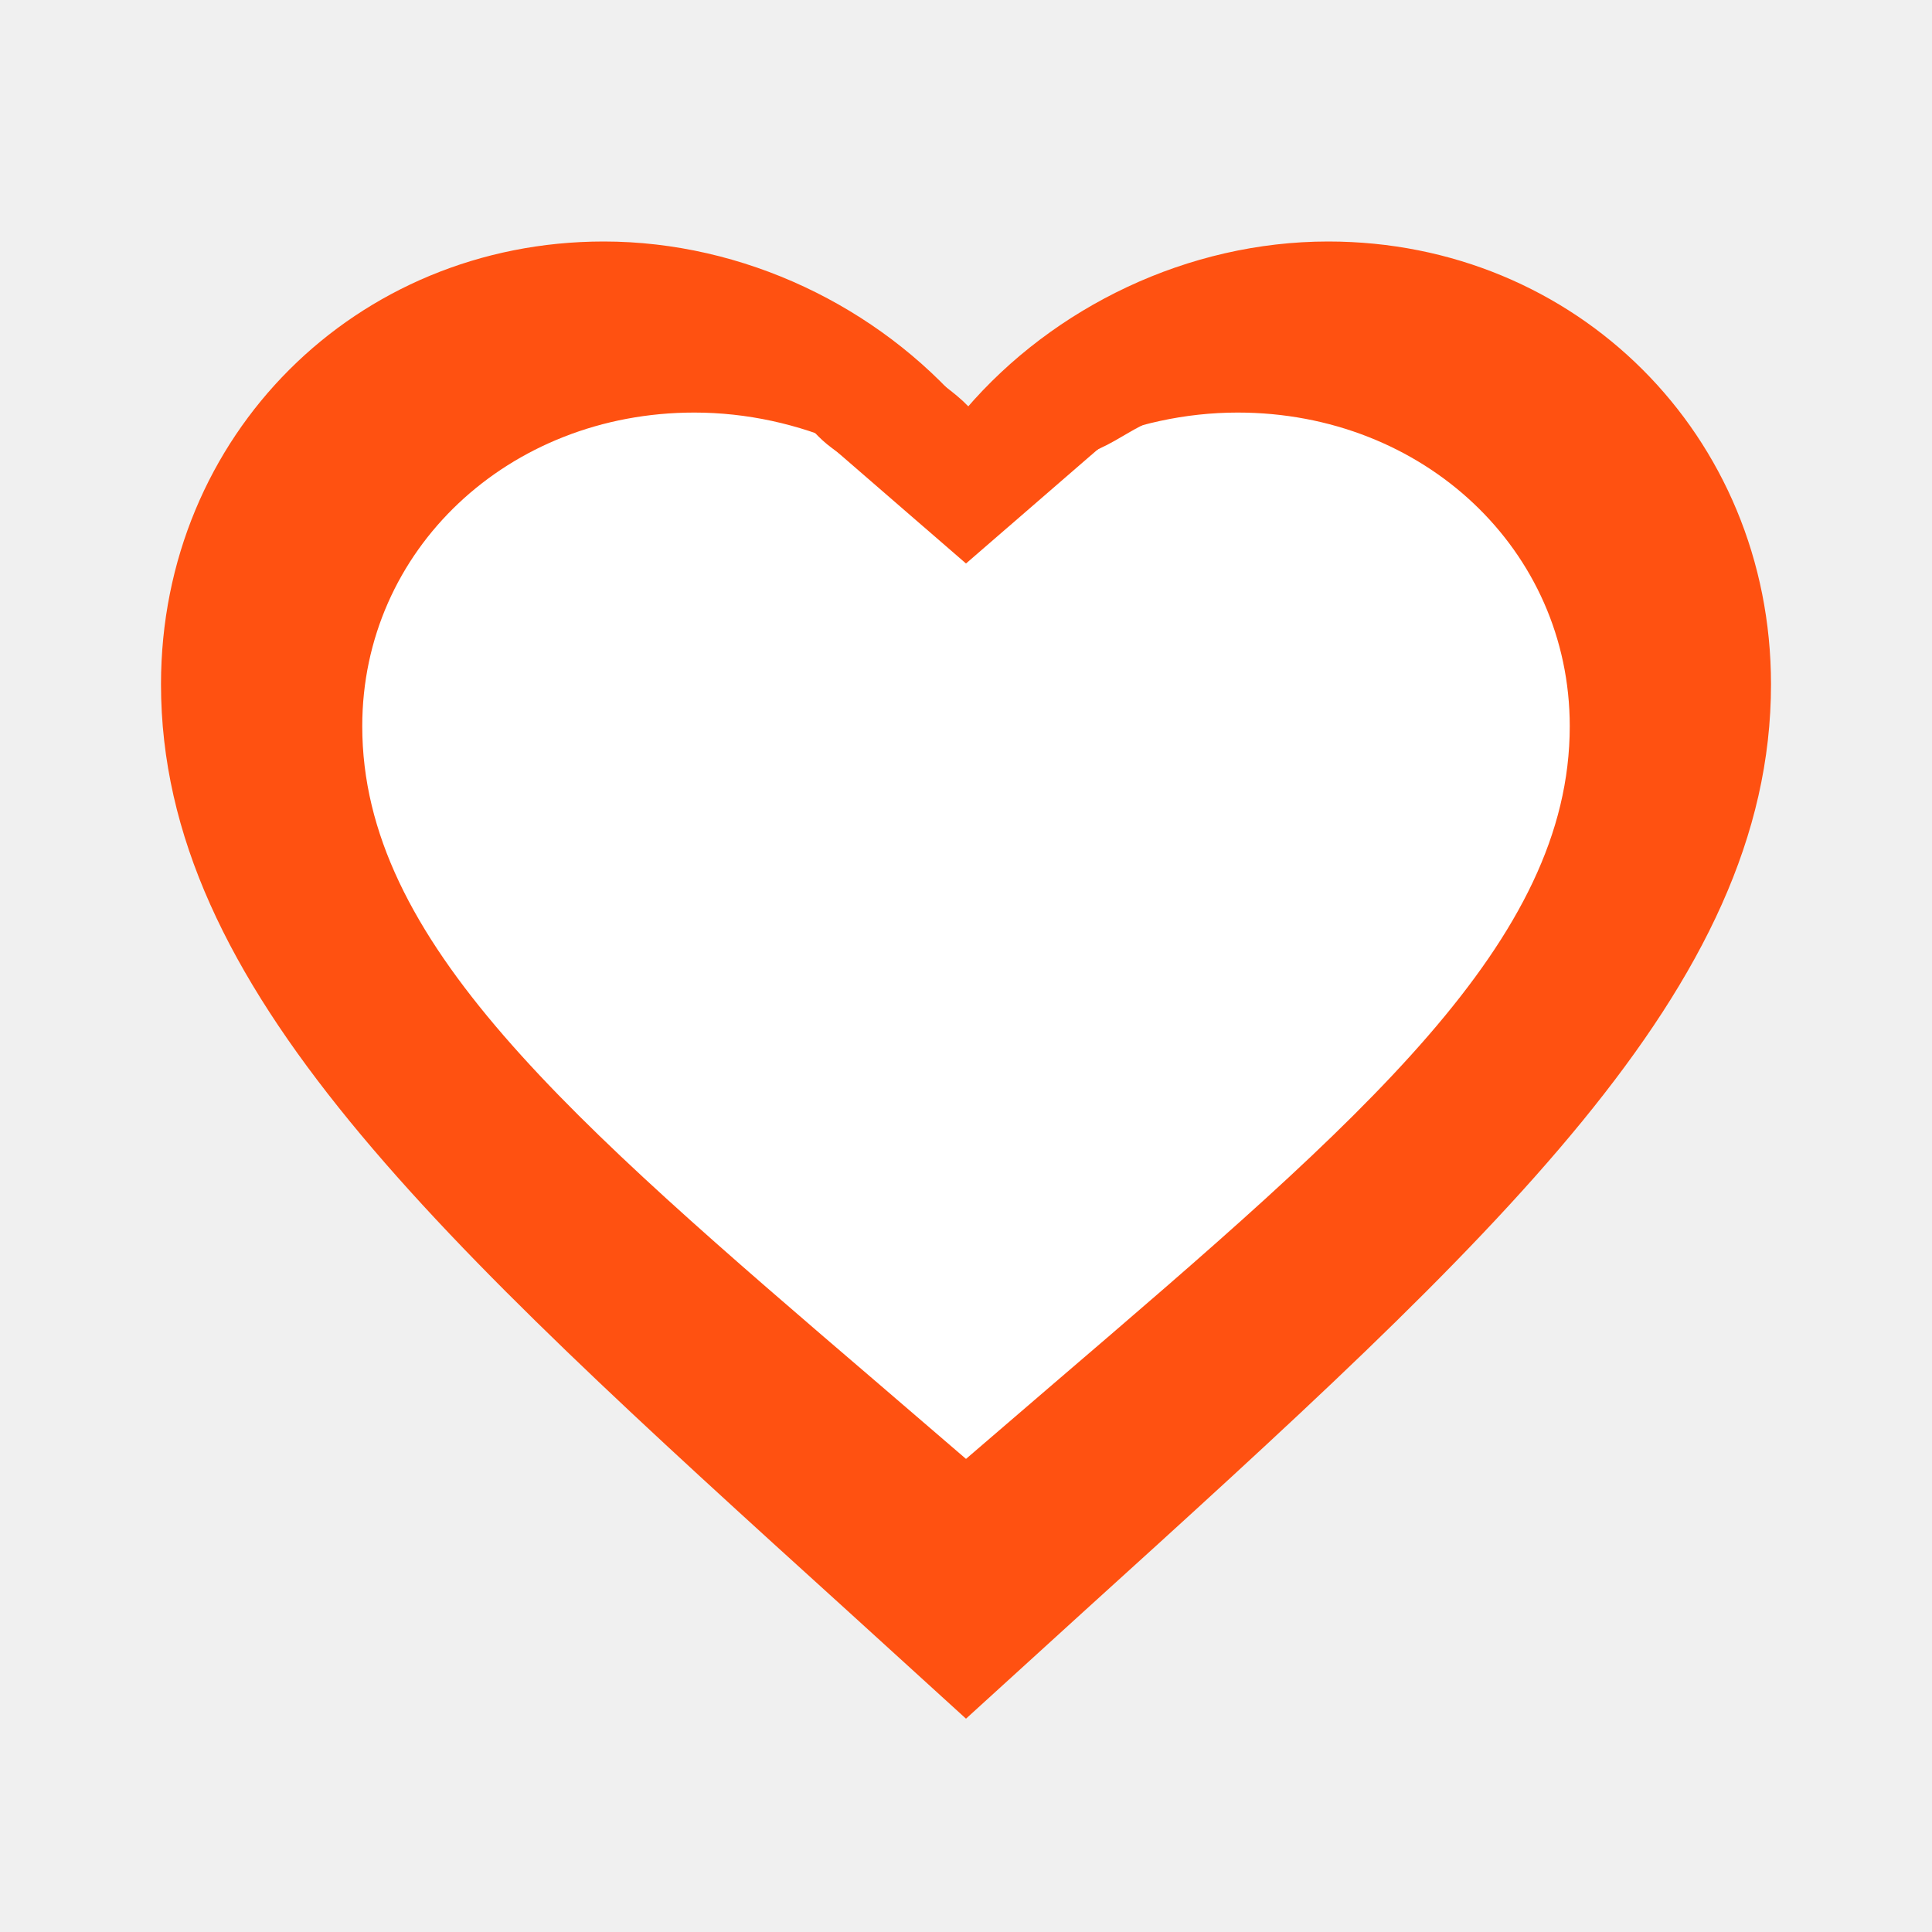
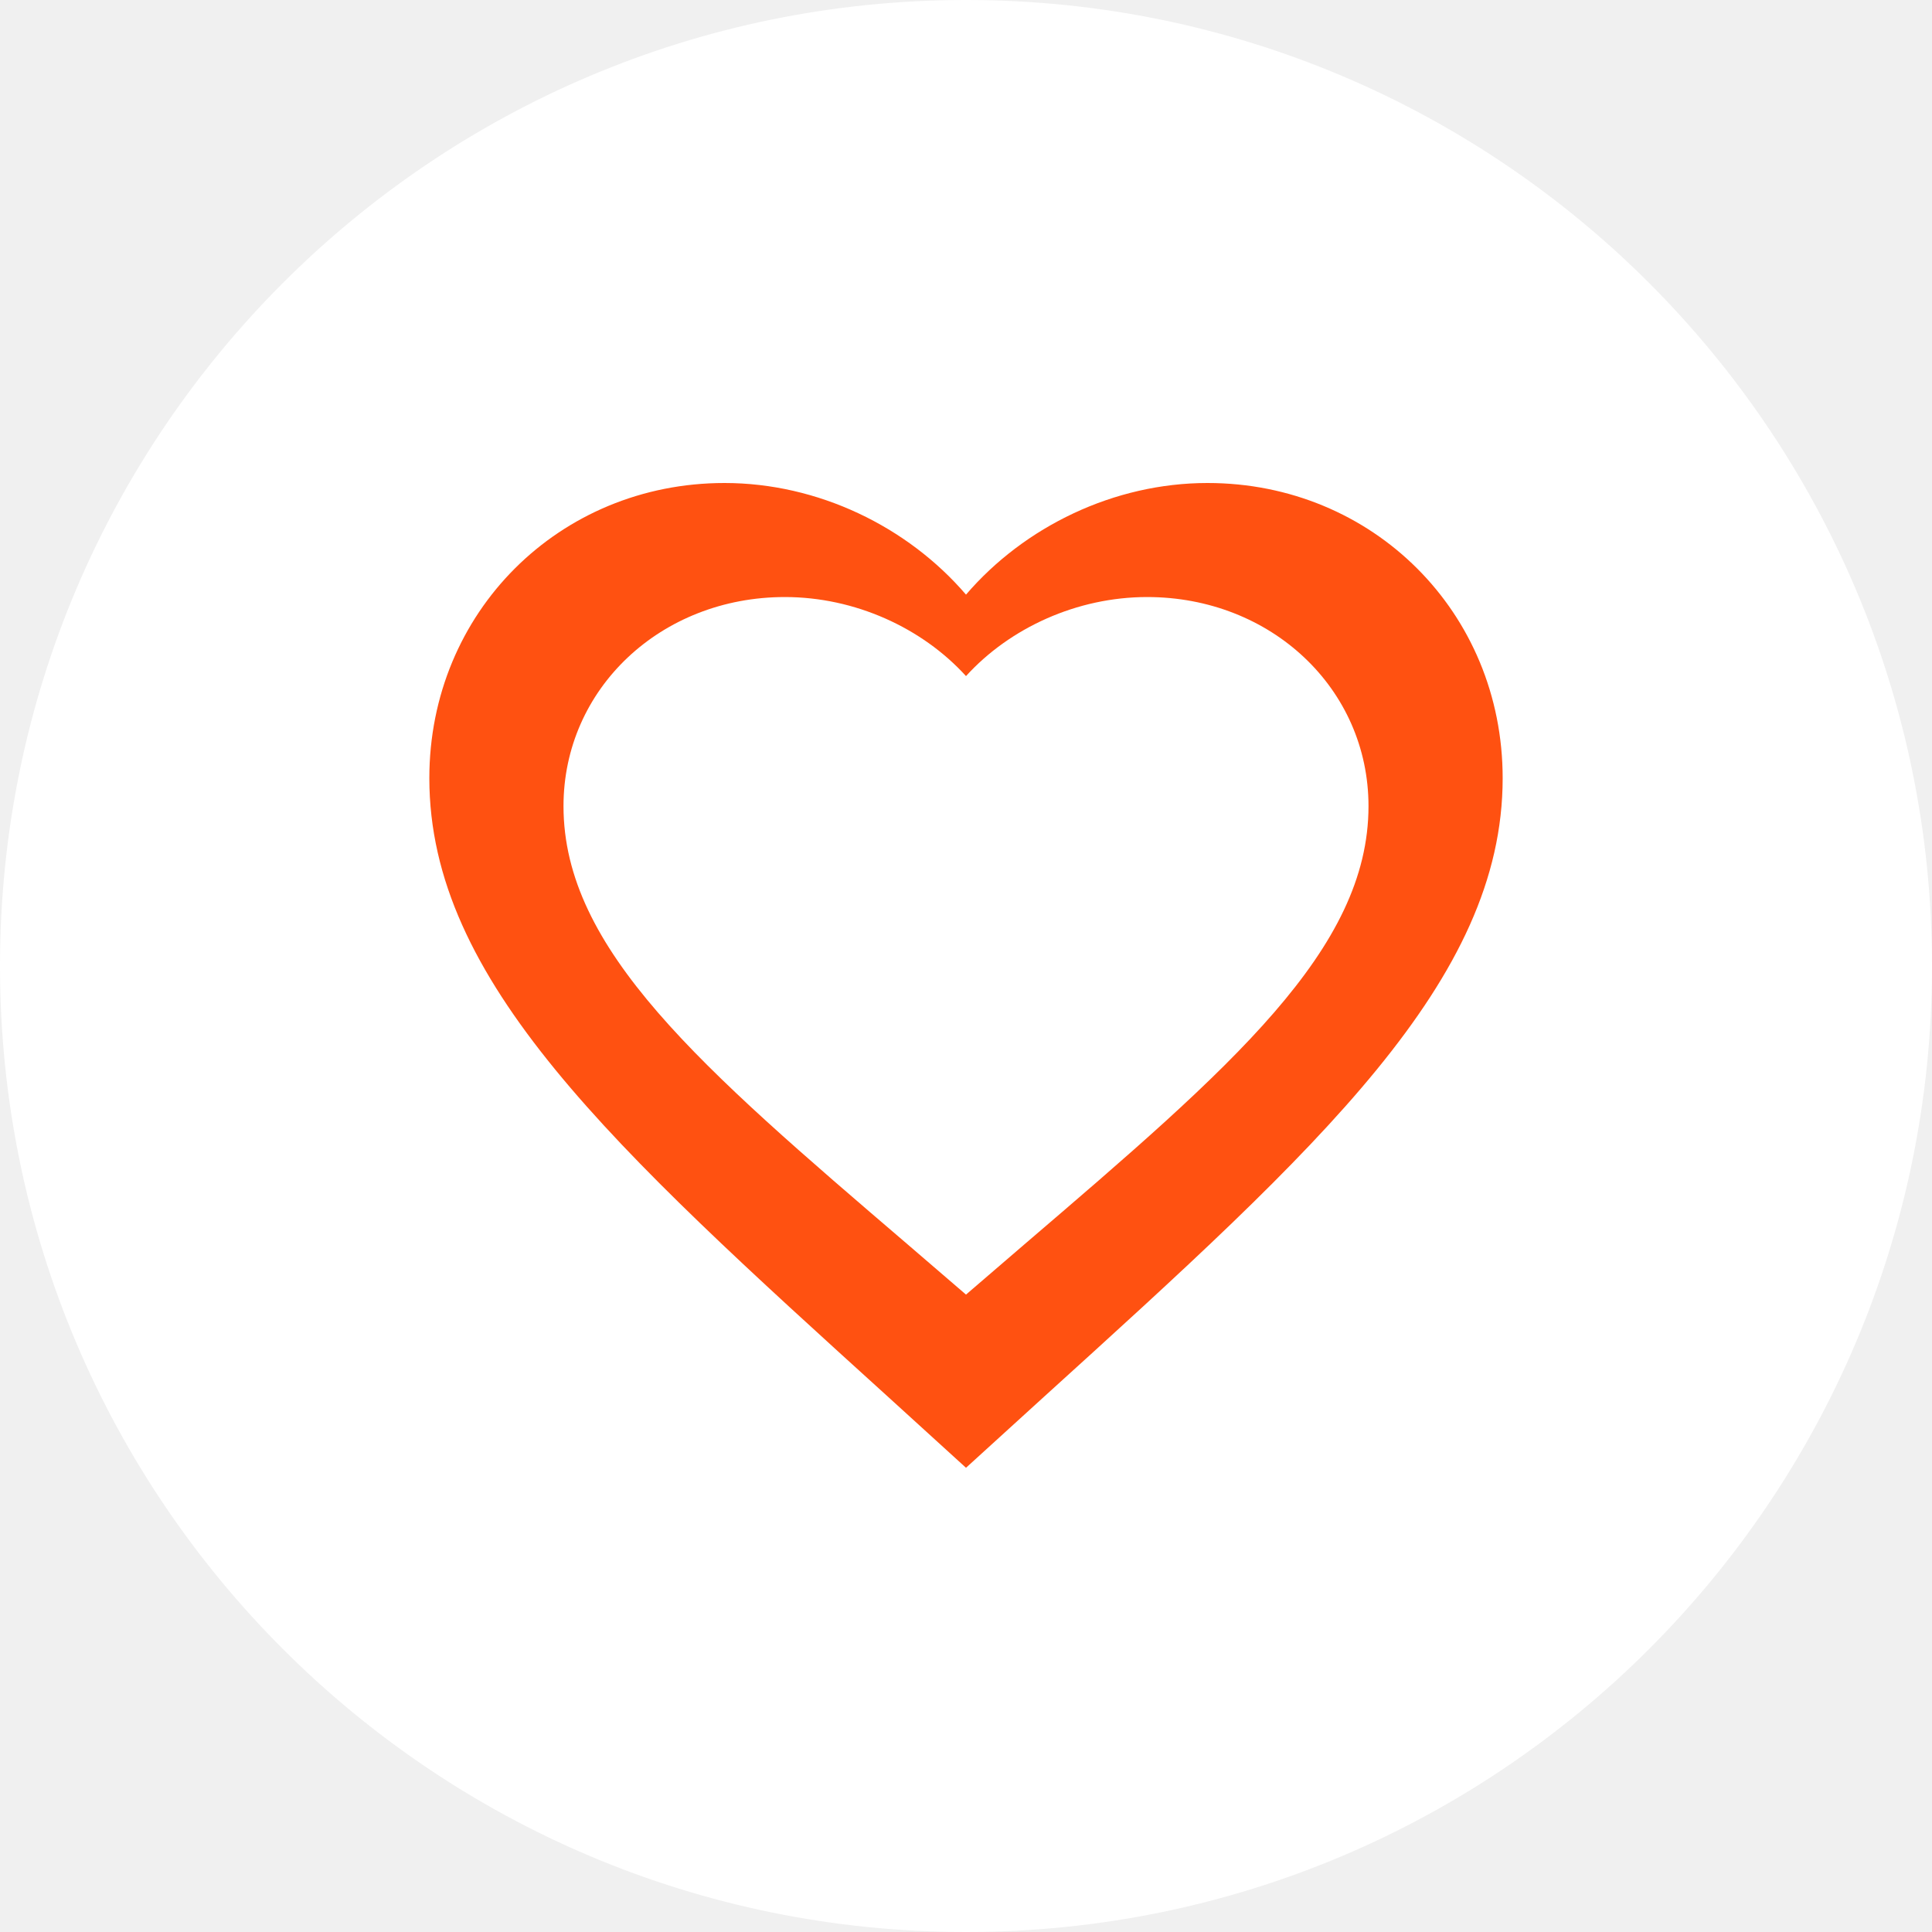
- <svg xmlns="http://www.w3.org/2000/svg" width="24" height="24" viewBox="0 0 24 24" fill="none">
-   <path d="M12 21.35L10.55 20.03C5.4 15.36 2 12.27 2 8.5C2 5.41 4.42 3 7.5 3C9.24 3 10.91 3.81 12 5.08C13.09 3.81 14.76 3 16.5 3C19.58 3 22 5.41 22 8.5C22 12.27 18.6 15.36 13.45 20.03L12 21.35Z" fill="#FF5111" />
-   <path d="M12 18.123L10.912 17.188C7.05 13.88 4.5 11.691 4.5 9.021C4.5 6.832 6.315 5.125 8.625 5.125C9.93 5.125 11.182 5.699 12 6.598C12.818 5.699 14.07 5.125 15.375 5.125C17.685 5.125 19.5 6.832 19.5 9.021C19.5 11.691 16.95 13.88 13.088 17.188L12 18.123Z" fill="white" />
-   <path d="M12 7L10.268 5.5H13.732L12 7Z" fill="#FF5111" />
-   <path d="M11.399 5.545C11.309 5.449 11.152 5.426 11.077 5.307C11.024 5.221 10.892 5.151 10.814 5.089C10.743 5.032 10.64 4.968 10.586 4.9C10.509 4.804 10.342 4.779 10.288 4.672" stroke="#FF5111" stroke-linecap="round" />
-   <path d="M11.777 5.528C11.661 5.35 11.477 5.232 11.311 5.102C11.248 5.054 11.122 5.05 11.047 5.027C10.993 5.011 10.917 4.992 10.864 4.992" stroke="#FF5111" stroke-linecap="round" />
-   <path d="M11.301 5.449C11.243 5.444 11.177 5.38 11.127 5.35C11.08 5.323 11.03 5.291 10.983 5.266C10.915 5.23 10.82 5.137 10.781 5.072C10.762 5.041 10.716 5.005 10.69 4.978C10.638 4.922 10.611 4.833 10.547 4.79C10.461 4.733 10.331 4.693 10.234 4.66C10.154 4.633 10.259 4.751 10.274 4.775C10.31 4.837 10.376 4.865 10.437 4.894C10.71 5.023 10.947 5.202 11.166 5.414C11.193 5.439 11.27 5.516 11.244 5.491C11.163 5.415 11.092 5.347 10.992 5.295C10.863 5.228 10.77 5.116 10.646 5.048C10.562 5.002 10.495 4.895 10.404 4.87C10.334 4.85 10.447 4.992 10.454 5C10.498 5.045 10.542 5.092 10.591 5.132C10.655 5.184 10.721 5.227 10.789 5.271C10.898 5.341 11.038 5.458 11.162 5.489" stroke="#FF5111" stroke-linecap="round" />
-   <path d="M13.066 5.25C13.17 5.188 13.269 5.097 13.364 5.023C13.393 5 13.471 4.944 13.404 5.012C13.361 5.054 13.328 5.105 13.285 5.148C13.259 5.174 13.195 5.201 13.187 5.24C13.18 5.271 13.402 5.14 13.44 5.123C13.666 5.021 13.881 4.853 14.118 4.773" stroke="#FF5111" stroke-linecap="round" />
+ <svg xmlns="http://www.w3.org/2000/svg" width="36" height="36" viewBox="0 0 36 36" fill="none">
+   <circle cx="18" cy="18" r="18" fill="white" />
+   <path d="M18 27.35L16.55 26.03C11.4 21.36 8 18.27 8 14.5C8 11.41 10.42 9 13.5 9C15.24 9 16.91 9.81 18 11.08C19.09 9.81 20.76 9 22.5 9C25.58 9 28 11.41 28 14.5C28 18.27 24.6 21.36 19.45 26.03L18 27.35Z" fill="#FF5111" />
+   <path d="M18 24.123L16.913 23.188C13.05 19.88 10.5 17.691 10.5 15.021C10.5 12.832 12.315 11.125 14.625 11.125C15.93 11.125 17.183 11.699 18 12.598C18.817 11.699 20.07 11.125 21.375 11.125C23.685 11.125 25.5 12.832 25.5 15.021C25.5 17.691 22.95 19.88 19.087 23.188L18 24.123Z" fill="white" />
</svg>
